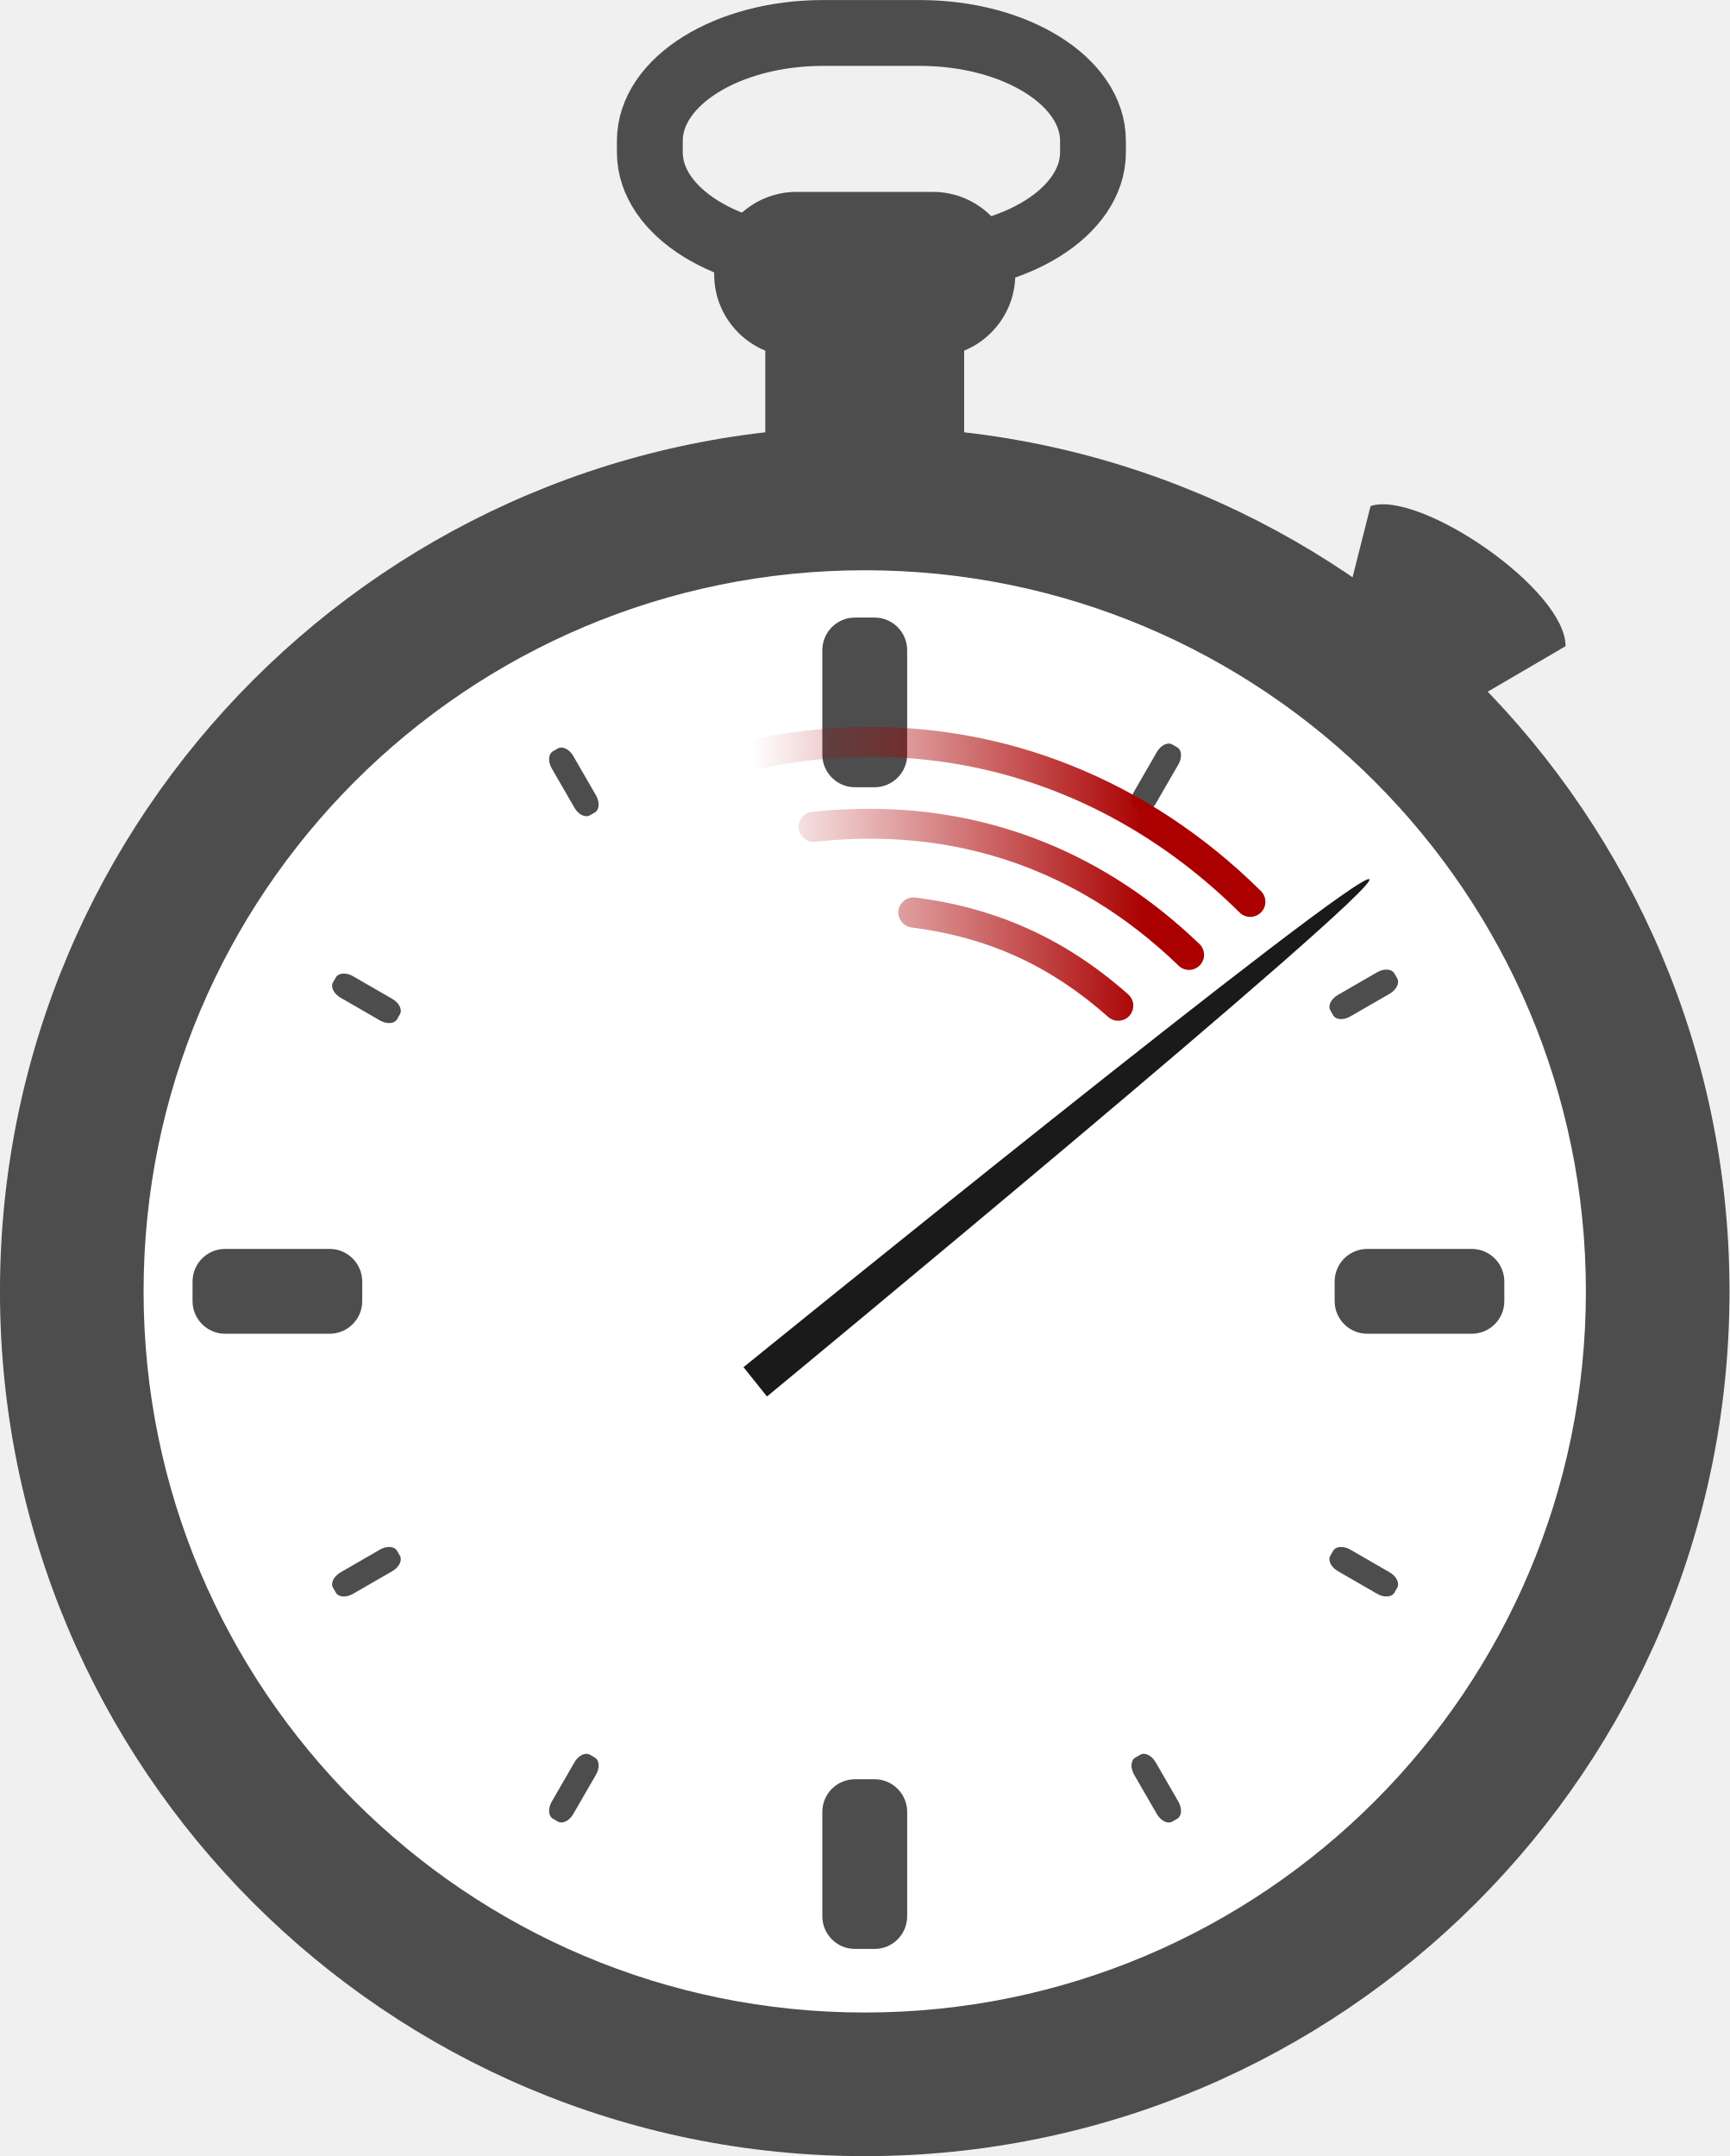
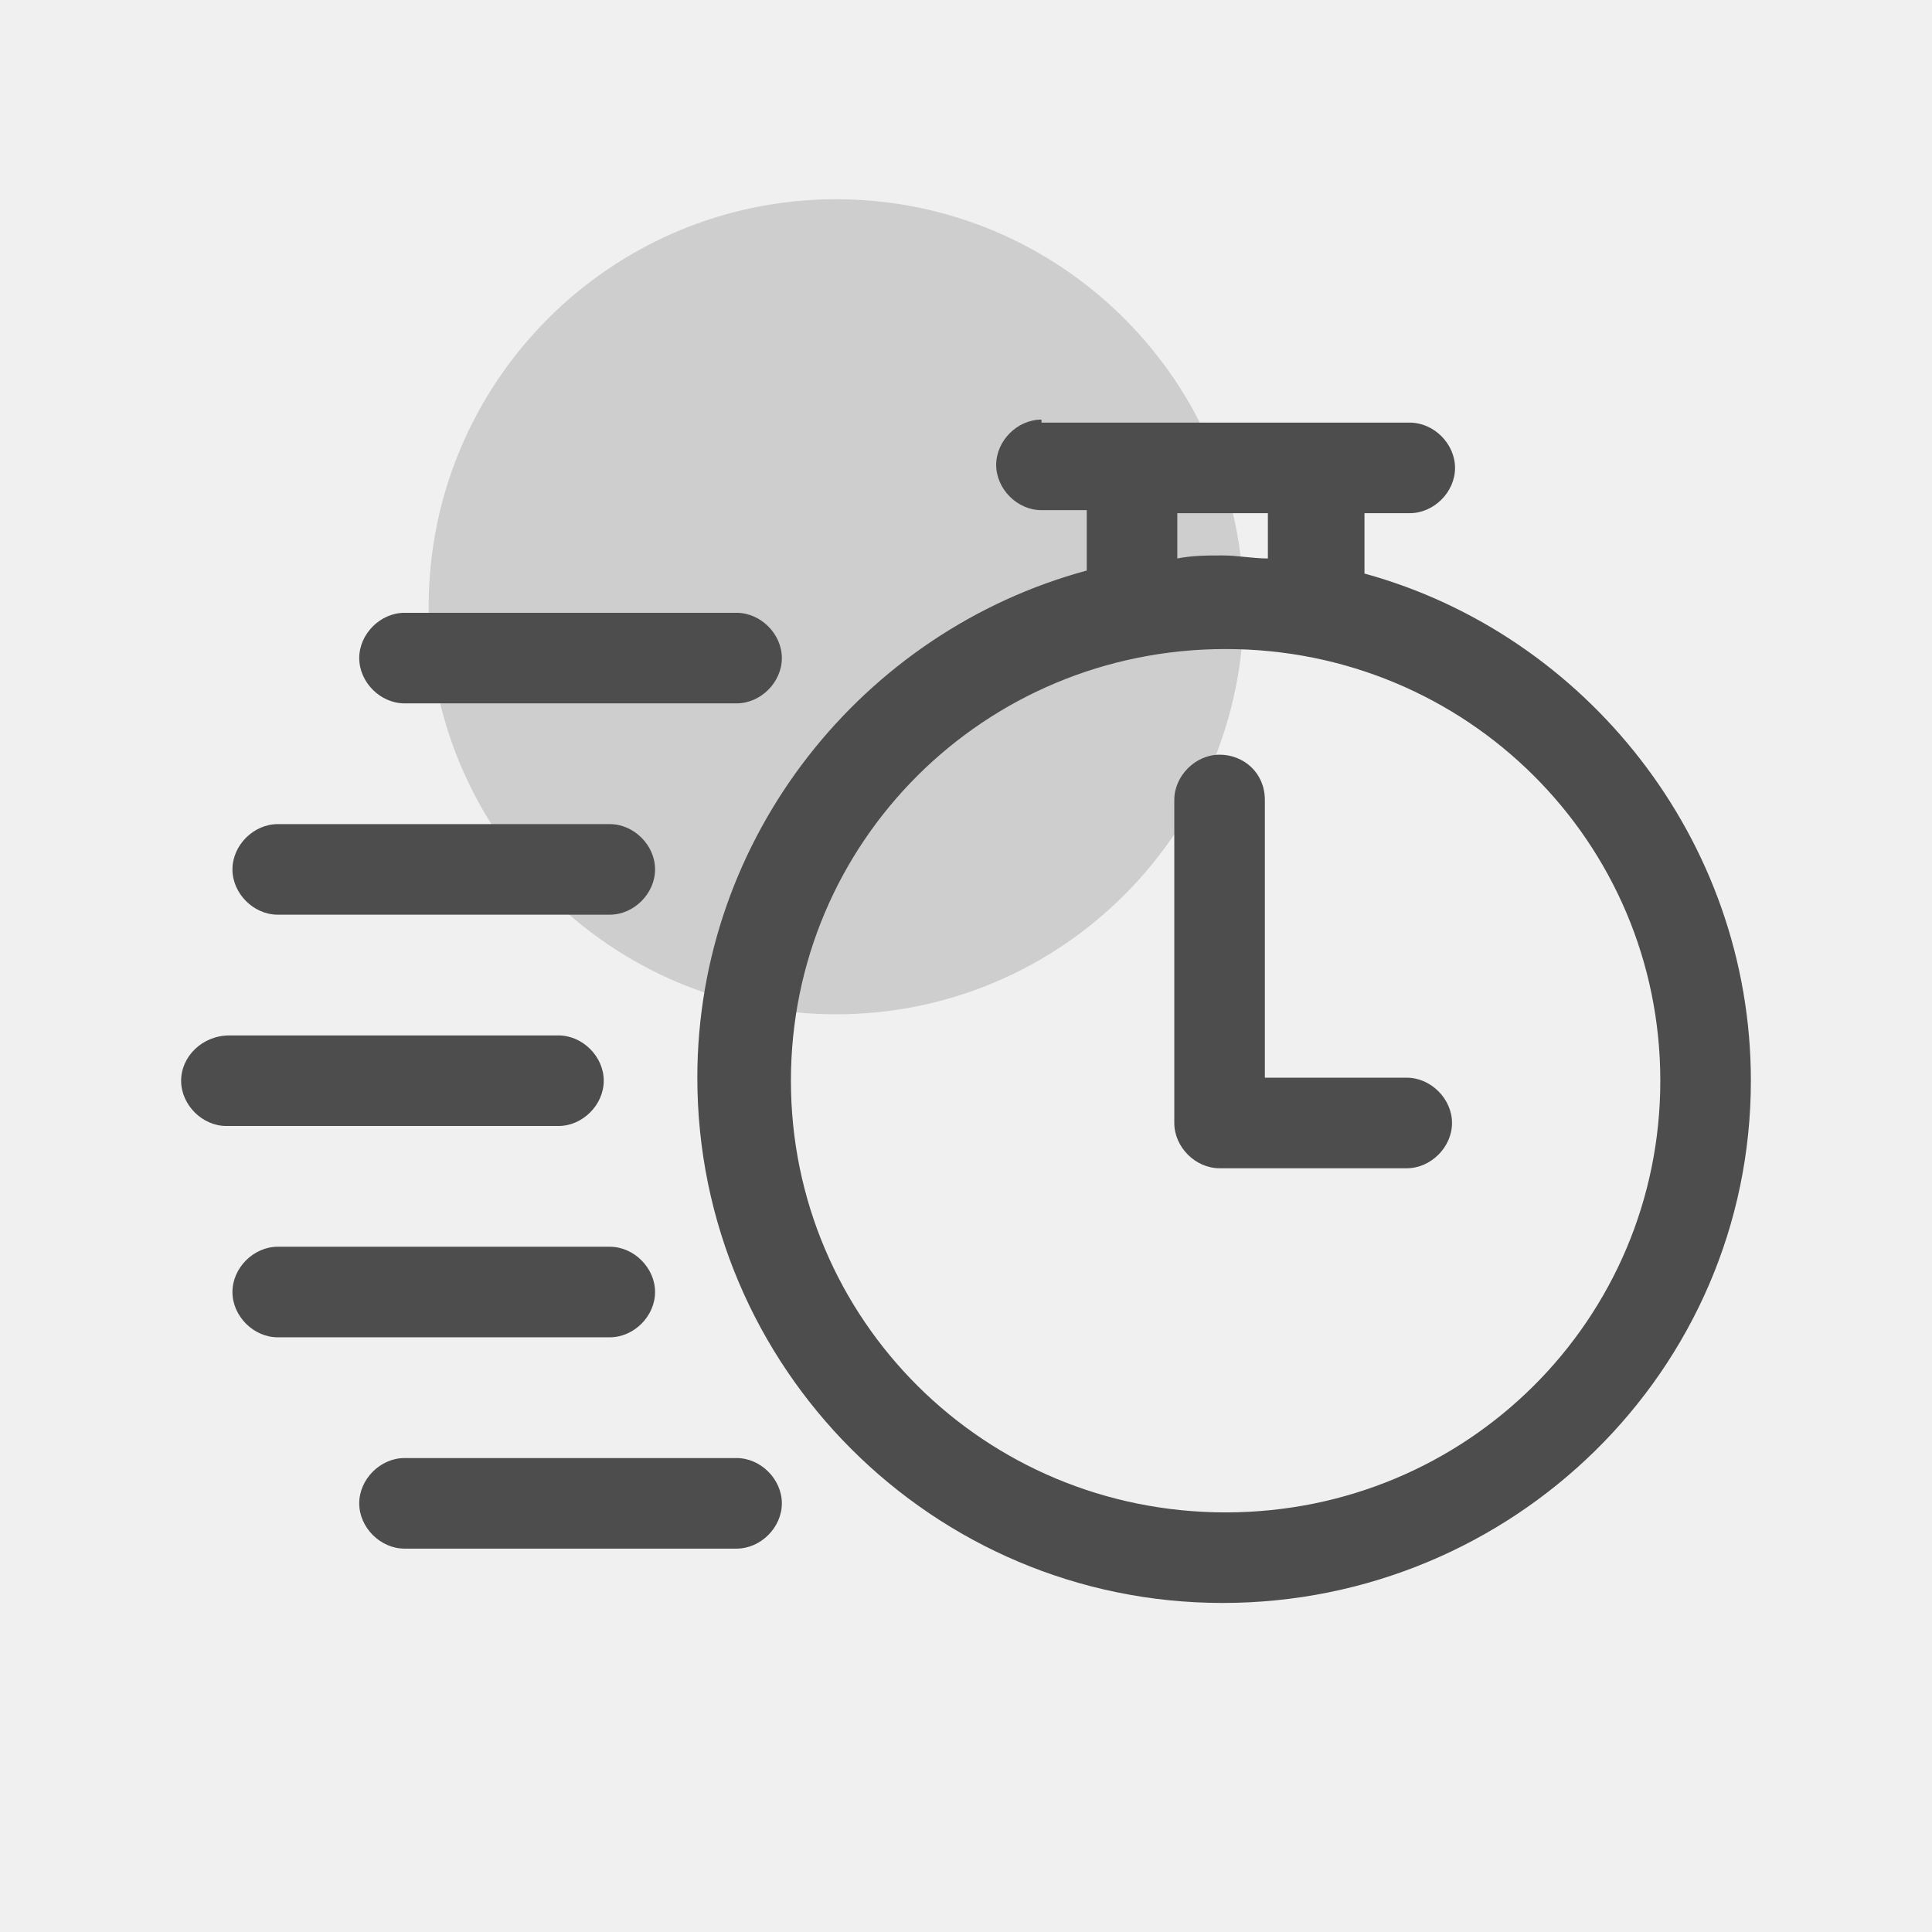
- <svg xmlns="http://www.w3.org/2000/svg" xmlns:xlink="http://www.w3.org/1999/xlink" id="svg2489" viewBox="0 0 78.462 97.816" version="1.0">
-   <defs id="defs2491">
-     <linearGradient id="linearGradient4470" y2="238.84" gradientUnits="userSpaceOnUse" x2="220.47" gradientTransform="matrix(.64805 0 0 .64805 84.242 99.24)" y1="238.84" x1="286.3">
-       <stop id="stop4179" stop-color="#a00" offset="0" />
-       <stop id="stop4181" stop-color="#a00" stop-opacity="0" offset="1" />
-     </linearGradient>
-   </defs>
-   <g id="layer1" transform="translate(-62.197 -339.88)">
-     <g id="g4185" transform="matrix(.41873 0 0 .41873 1.2039 280.4)">
-       <g id="g4137">
-         <g id="g4143" fill="#4d4d4d">
-           <path id="path3976" d="m333.05 281.97a93.692 93.692 0 1 1 -187.39 0 93.692 93.692 0 1 1 187.39 0z" />
-           <rect id="rect4015" rx="3.535" ry="3.535" height="18.467" width="21.545" y="175.17" x="228.58" />
-           <rect id="rect4017" rx="8.936" ry="8.936" height="17.871" width="32.625" y="162.84" x="223.04" />
-         </g>
-         <rect id="rect4021" stroke-linejoin="round" rx="18.775" ry="11.696" height="24.623" width="48.015" stroke="#4d4d4d" y="145.62" x="216.07" stroke-width="7.133" fill="none" />
-       </g>
-       <path id="path3978" d="m317.49 281.97a78.135 78.135 0 1 1 -156.27 0 78.135 78.135 0 1 1 156.27 0z" fill="#fff" />
-       <rect id="rect3984" rx="3.535" ry="3.535" height="18.385" width="9.192" y="208.96" x="234.76" fill="#4d4d4d" />
-       <use id="use3986" xlink:href="#rect3984" transform="translate(0 125.87)" height="1052.362" width="744.094" y="0" x="0" />
-       <use id="use3990" xlink:href="#rect3984" transform="matrix(0 -1 1 0 -42.436 521.32)" height="1052.362" width="744.094" y="0" x="0" />
-       <use id="use3992" xlink:href="#rect3984" transform="matrix(0 -1 1 0 81.308 521.32)" height="1052.362" width="744.094" y="0" x="0" />
-       <g id="g4285" fill="#808080">
-         <use id="use3996" xlink:href="#rect3984" transform="matrix(.25365 .14645 -.21784 .37731 257.75 108.97)" height="1052.362" width="744.094" y="0" x="0" />
-         <use id="use3998" xlink:href="#rect3984" transform="matrix(.14645 .25365 -.37731 .21784 340.68 141.55)" height="1052.362" width="744.094" y="0" x="0" />
-         <use id="use4002" xlink:href="#rect3984" transform="matrix(.25365 -.14645 -.21784 -.37731 257.75 453.16)" height="1052.362" width="744.094" y="0" x="0" />
-         <use id="use4004" xlink:href="#rect3984" transform="matrix(.14645 -.25365 -.37731 -.21784 340.68 420.58)" height="1052.362" width="744.094" y="0" x="0" />
-         <use id="use4006" xlink:href="#rect3984" transform="matrix(-.25365 -.14645 .21784 -.37731 221.03 453.16)" height="1052.362" width="744.094" y="0" x="0" />
-         <use id="use4008" xlink:href="#rect3984" transform="matrix(-.14645 -.25365 .37731 -.21784 138.11 420.58)" height="1052.362" width="744.094" y="0" x="0" />
-         <use id="use4010" xlink:href="#rect3984" transform="matrix(-.25365 .14645 .21784 .37731 221.03 109.4)" height="1052.362" width="744.094" y="0" x="0" />
-         <use id="use4012" xlink:href="#rect3984" transform="matrix(-.14645 .25365 .37731 .21784 138.11 141.98)" height="1052.362" width="744.094" y="0" x="0" />
-       </g>
-       <path id="path4047" d="m239.63 229.68c-1.93 0.01-3.89 0.11-5.87 0.32-0.61 0.02-1.16 0.38-1.42 0.94-0.26 0.55-0.2 1.2 0.18 1.69 0.37 0.49 0.98 0.72 1.58 0.61 14.98-1.61 28.27 2.91 39.15 13.33 0.4 0.47 1.04 0.67 1.64 0.52 0.61-0.16 1.07-0.64 1.2-1.25 0.12-0.61-0.1-1.24-0.59-1.62-10.07-9.64-22.34-14.59-35.87-14.54z" fill="url(#linearGradient4470)" />
-       <path id="path4049" d="m244.39 239.3c-0.81 0.12-1.41 0.82-1.4 1.65 0.02 0.82 0.64 1.5 1.46 1.59 8.33 1.08 15 4.13 21.29 9.7 0.67 0.6 1.71 0.53 2.3-0.14 0.6-0.68 0.54-1.71-0.14-2.31-6.71-5.95-14.13-9.34-23.02-10.49-0.16-0.03-0.33-0.03-0.49 0z" fill="url(#linearGradient4470)" />
-       <path id="path4051" d="m238.32 220.83c-5.42 0.15-10.93 1.04-16.41 2.67-0.59 0.14-1.05 0.6-1.2 1.19s0.04 1.21 0.49 1.62c0.45 0.4 1.09 0.52 1.66 0.31 20.87-6.22 41.63-1.02 57.11 14.3 0.65 0.64 1.68 0.63 2.32-0.01s0.63-1.68-0.01-2.32c-12.2-12.07-27.72-18.2-43.96-17.76z" fill="url(#linearGradient4470)" />
-       <path id="path4158" fill-rule="evenodd" fill="#4d4d4d" d="m294.16 196.88l-3.19 12.61 12.38 9.55 11.94-6.98c0-6.19-15.83-16.94-21.13-15.18z" />
-       <path id="path4782" d="m294.03 237.32c-1.1-1.26-67.81 52.86-67.81 52.86l2.54 3.18s66.36-54.79 65.27-56.04z" fill="#1a1a1a" fill-rule="evenodd" />
-     </g>
+ <svg xmlns="http://www.w3.org/2000/svg" version="1.1" id="Cyber_Security_Icons" x="0px" y="0px" viewBox="0 0 64 64" style="enable-background:new 0 0 64 64;" xml:space="preserve">
+   <style type="text/css">
+ 	.st0{fill:#CECECE;}
+ 	.st1{fill:#4D4D4D;}
+ </style>
+   <circle class="st0" cx="27.7" cy="20.1" r="13.5" />
+   <g>
+     <path class="st1" d="M34.5,13.9c-0.8,0-1.5,0.7-1.5,1.5c0,0,0,0,0,0c0,0.8,0.7,1.5,1.5,1.5H36v2c-7.4,2-12.9,8.8-12.9,16.8   c0,9.6,7.8,17.4,17.4,17.4S58,45.4,58,35.8c0-8-5.5-14.8-12.8-16.8v-2h1.5c0.8,0,1.5-0.7,1.5-1.5c0-0.8-0.7-1.5-1.5-1.5   c0,0,0,0,0,0H34.5z M39,17h3v1.5c-0.5,0-1-0.1-1.5-0.1c-0.5,0-1,0-1.5,0.1V17z M13.4,20.3c-0.8,0-1.5,0.7-1.5,1.5   c0,0.8,0.7,1.5,1.5,1.5c0,0,0,0,0,0h11c0.8,0,1.5-0.7,1.5-1.5c0,0,0,0,0,0c0-0.8-0.7-1.5-1.5-1.5H13.4z M40.6,21.5   c8,0,14.4,6.4,14.4,14.3c0,7.9-6.4,14.3-14.4,14.3c-8,0-14.4-6.4-14.4-14.3C26.2,27.9,32.6,21.5,40.6,21.5z M40.4,25   c-0.8,0-1.5,0.7-1.5,1.5c0,0,0,0,0,0v10.7c0,0.8,0.7,1.5,1.5,1.5c0,0,0,0,0,0h6.2c0.8,0,1.5-0.7,1.5-1.5c0,0,0,0,0,0   c0-0.8-0.7-1.5-1.5-1.5c0,0,0,0,0,0h-4.7v-9.2C41.9,25.6,41.2,25,40.4,25z M9.2,27.3c-0.8,0-1.5,0.7-1.5,1.5c0,0,0,0,0,0   c0,0.8,0.7,1.5,1.5,1.5h11c0.8,0,1.5-0.7,1.5-1.5c0,0,0,0,0,0c0-0.8-0.7-1.5-1.5-1.5c0,0,0,0,0,0L9.2,27.3z M7.6,34.3   C6.7,34.3,6,35,6,35.8c0,0,0,0,0,0c0,0.8,0.7,1.5,1.5,1.5c0,0,0,0,0,0h11c0.8,0,1.5-0.7,1.5-1.5c0,0,0,0,0,0c0-0.8-0.7-1.5-1.5-1.5   c0,0,0,0,0,0H7.6z M9.2,41.3c-0.8,0-1.5,0.7-1.5,1.5c0,0.8,0.7,1.5,1.5,1.5c0,0,0,0,0,0h11c0.8,0,1.5-0.7,1.5-1.5c0,0,0,0,0,0   c0-0.8-0.7-1.5-1.5-1.5c0,0,0,0,0,0H9.2z M13.4,48.3c-0.8,0-1.5,0.7-1.5,1.5c0,0,0,0,0,0c0,0.8,0.7,1.5,1.5,1.5h11   c0.8,0,1.5-0.7,1.5-1.5c0-0.8-0.7-1.5-1.5-1.5c0,0,0,0,0,0H13.4z" />
  </g>
</svg>
